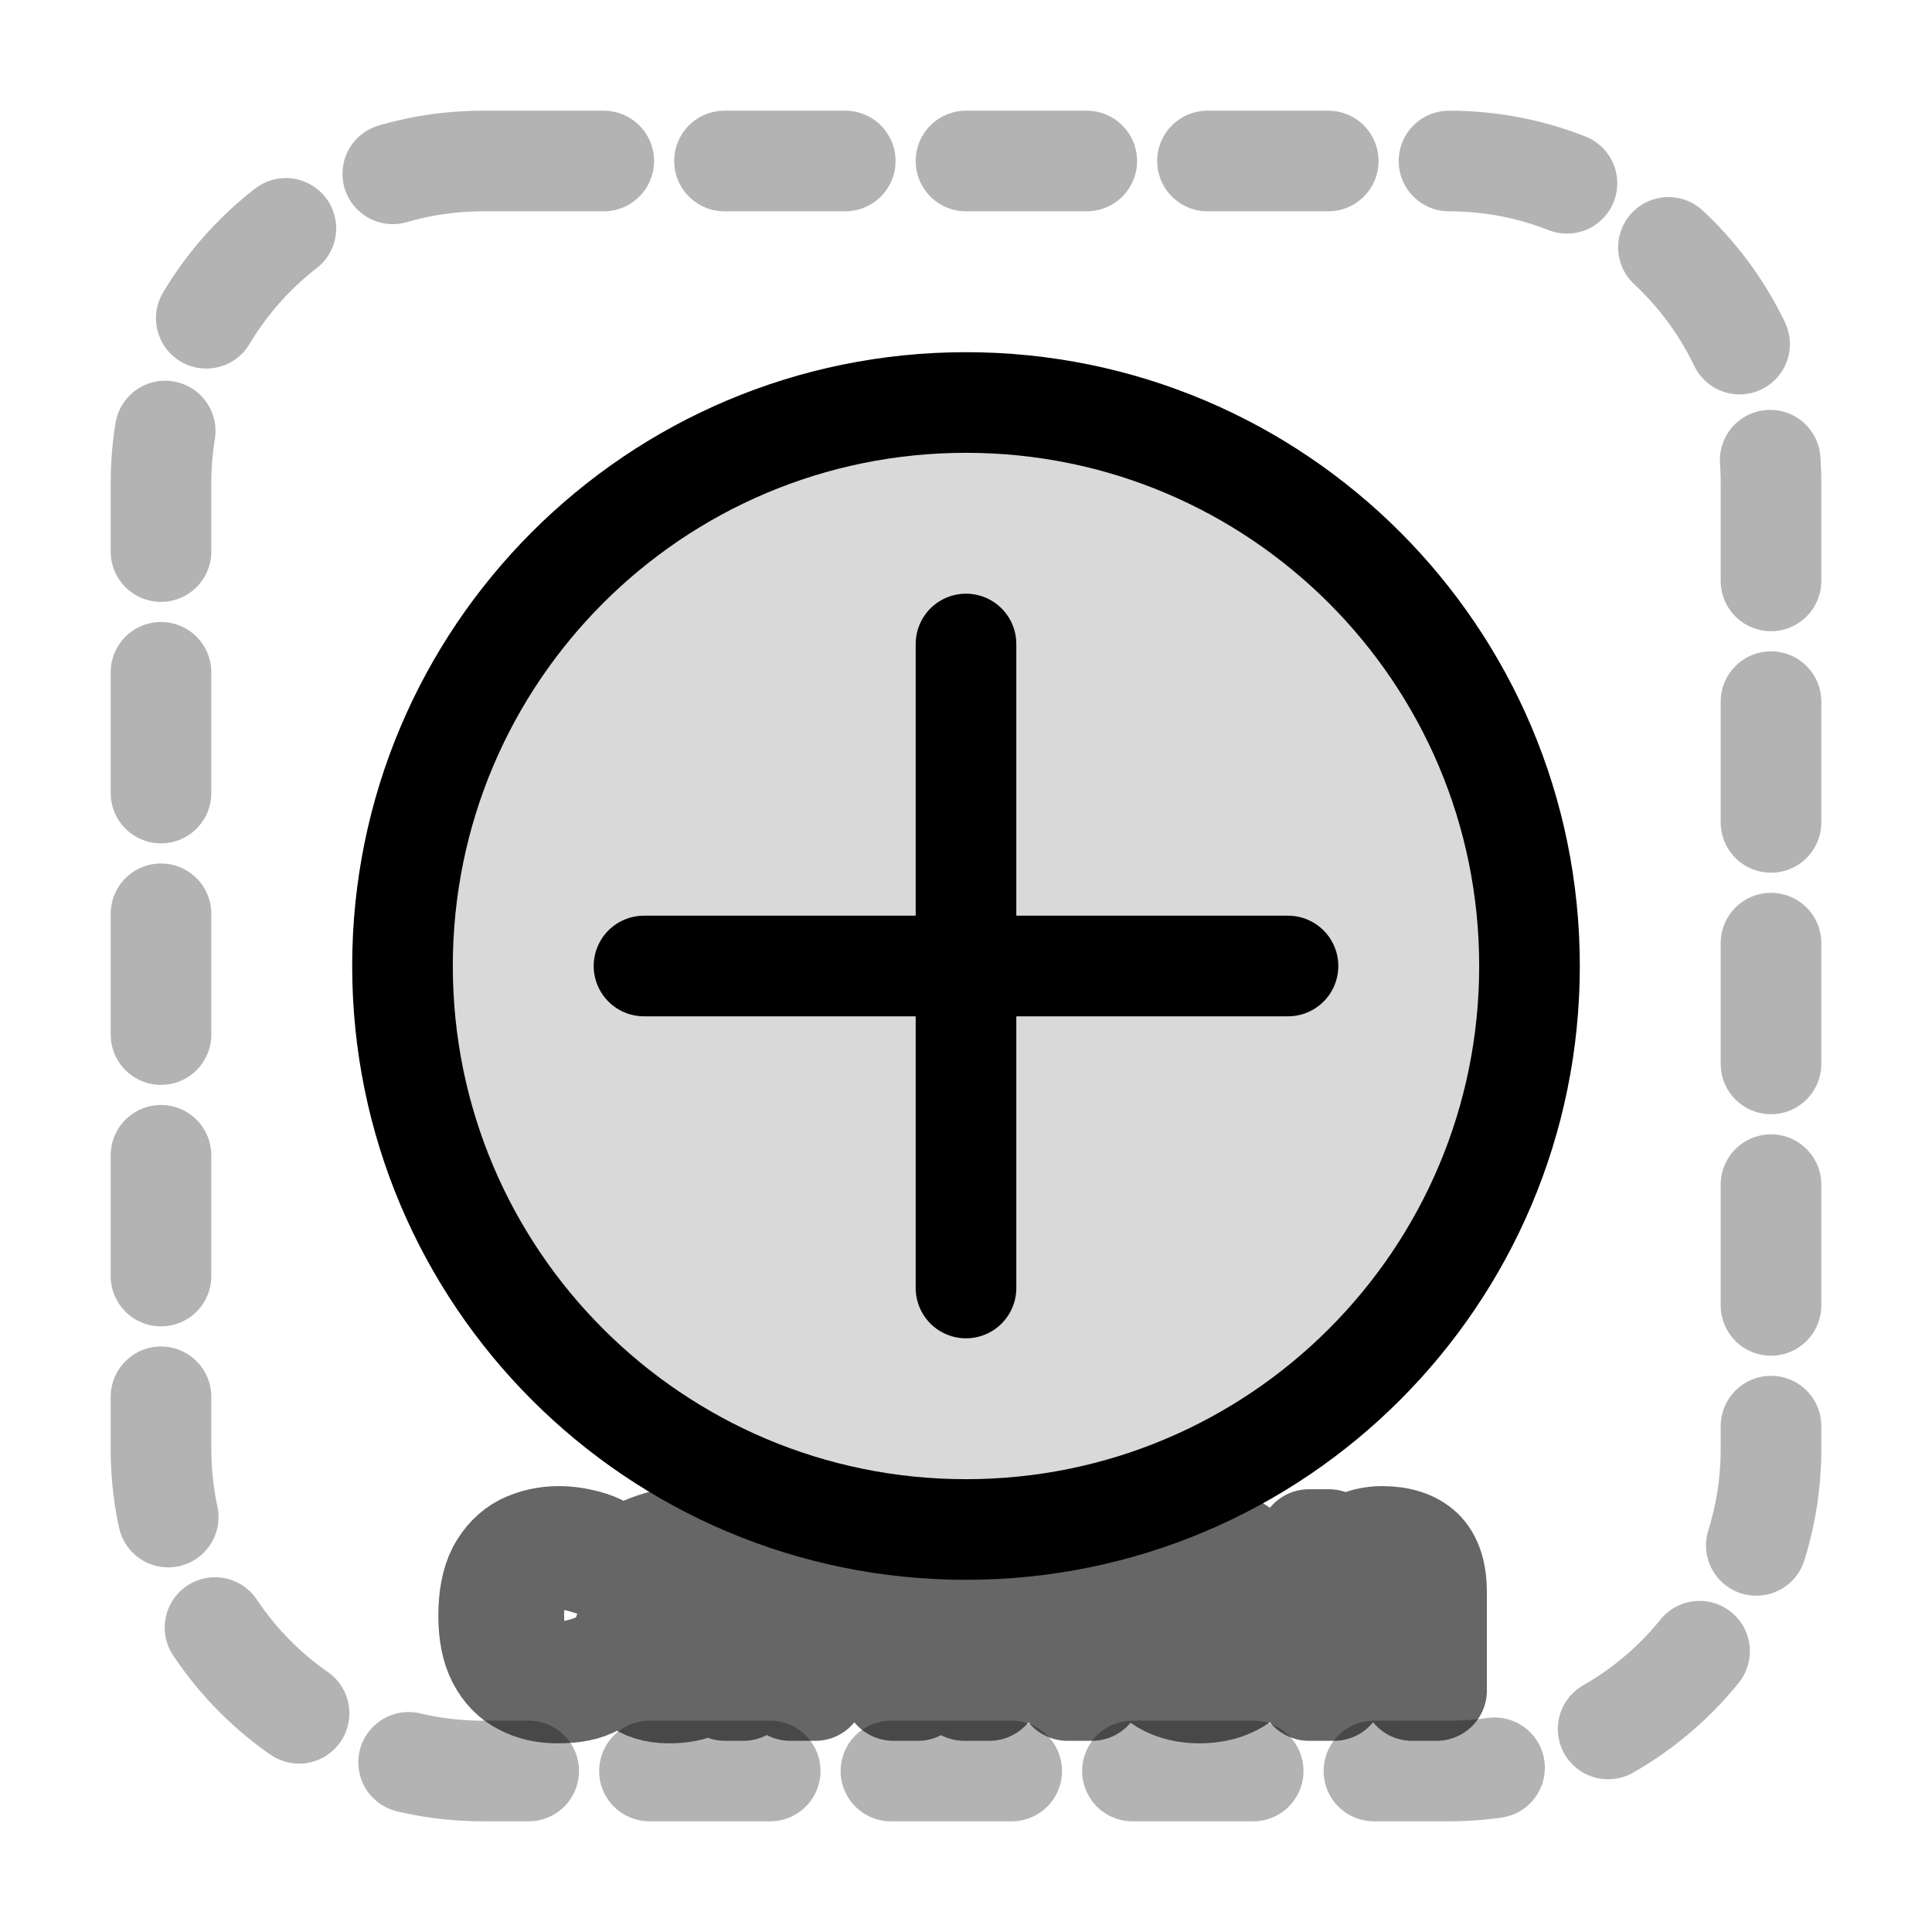
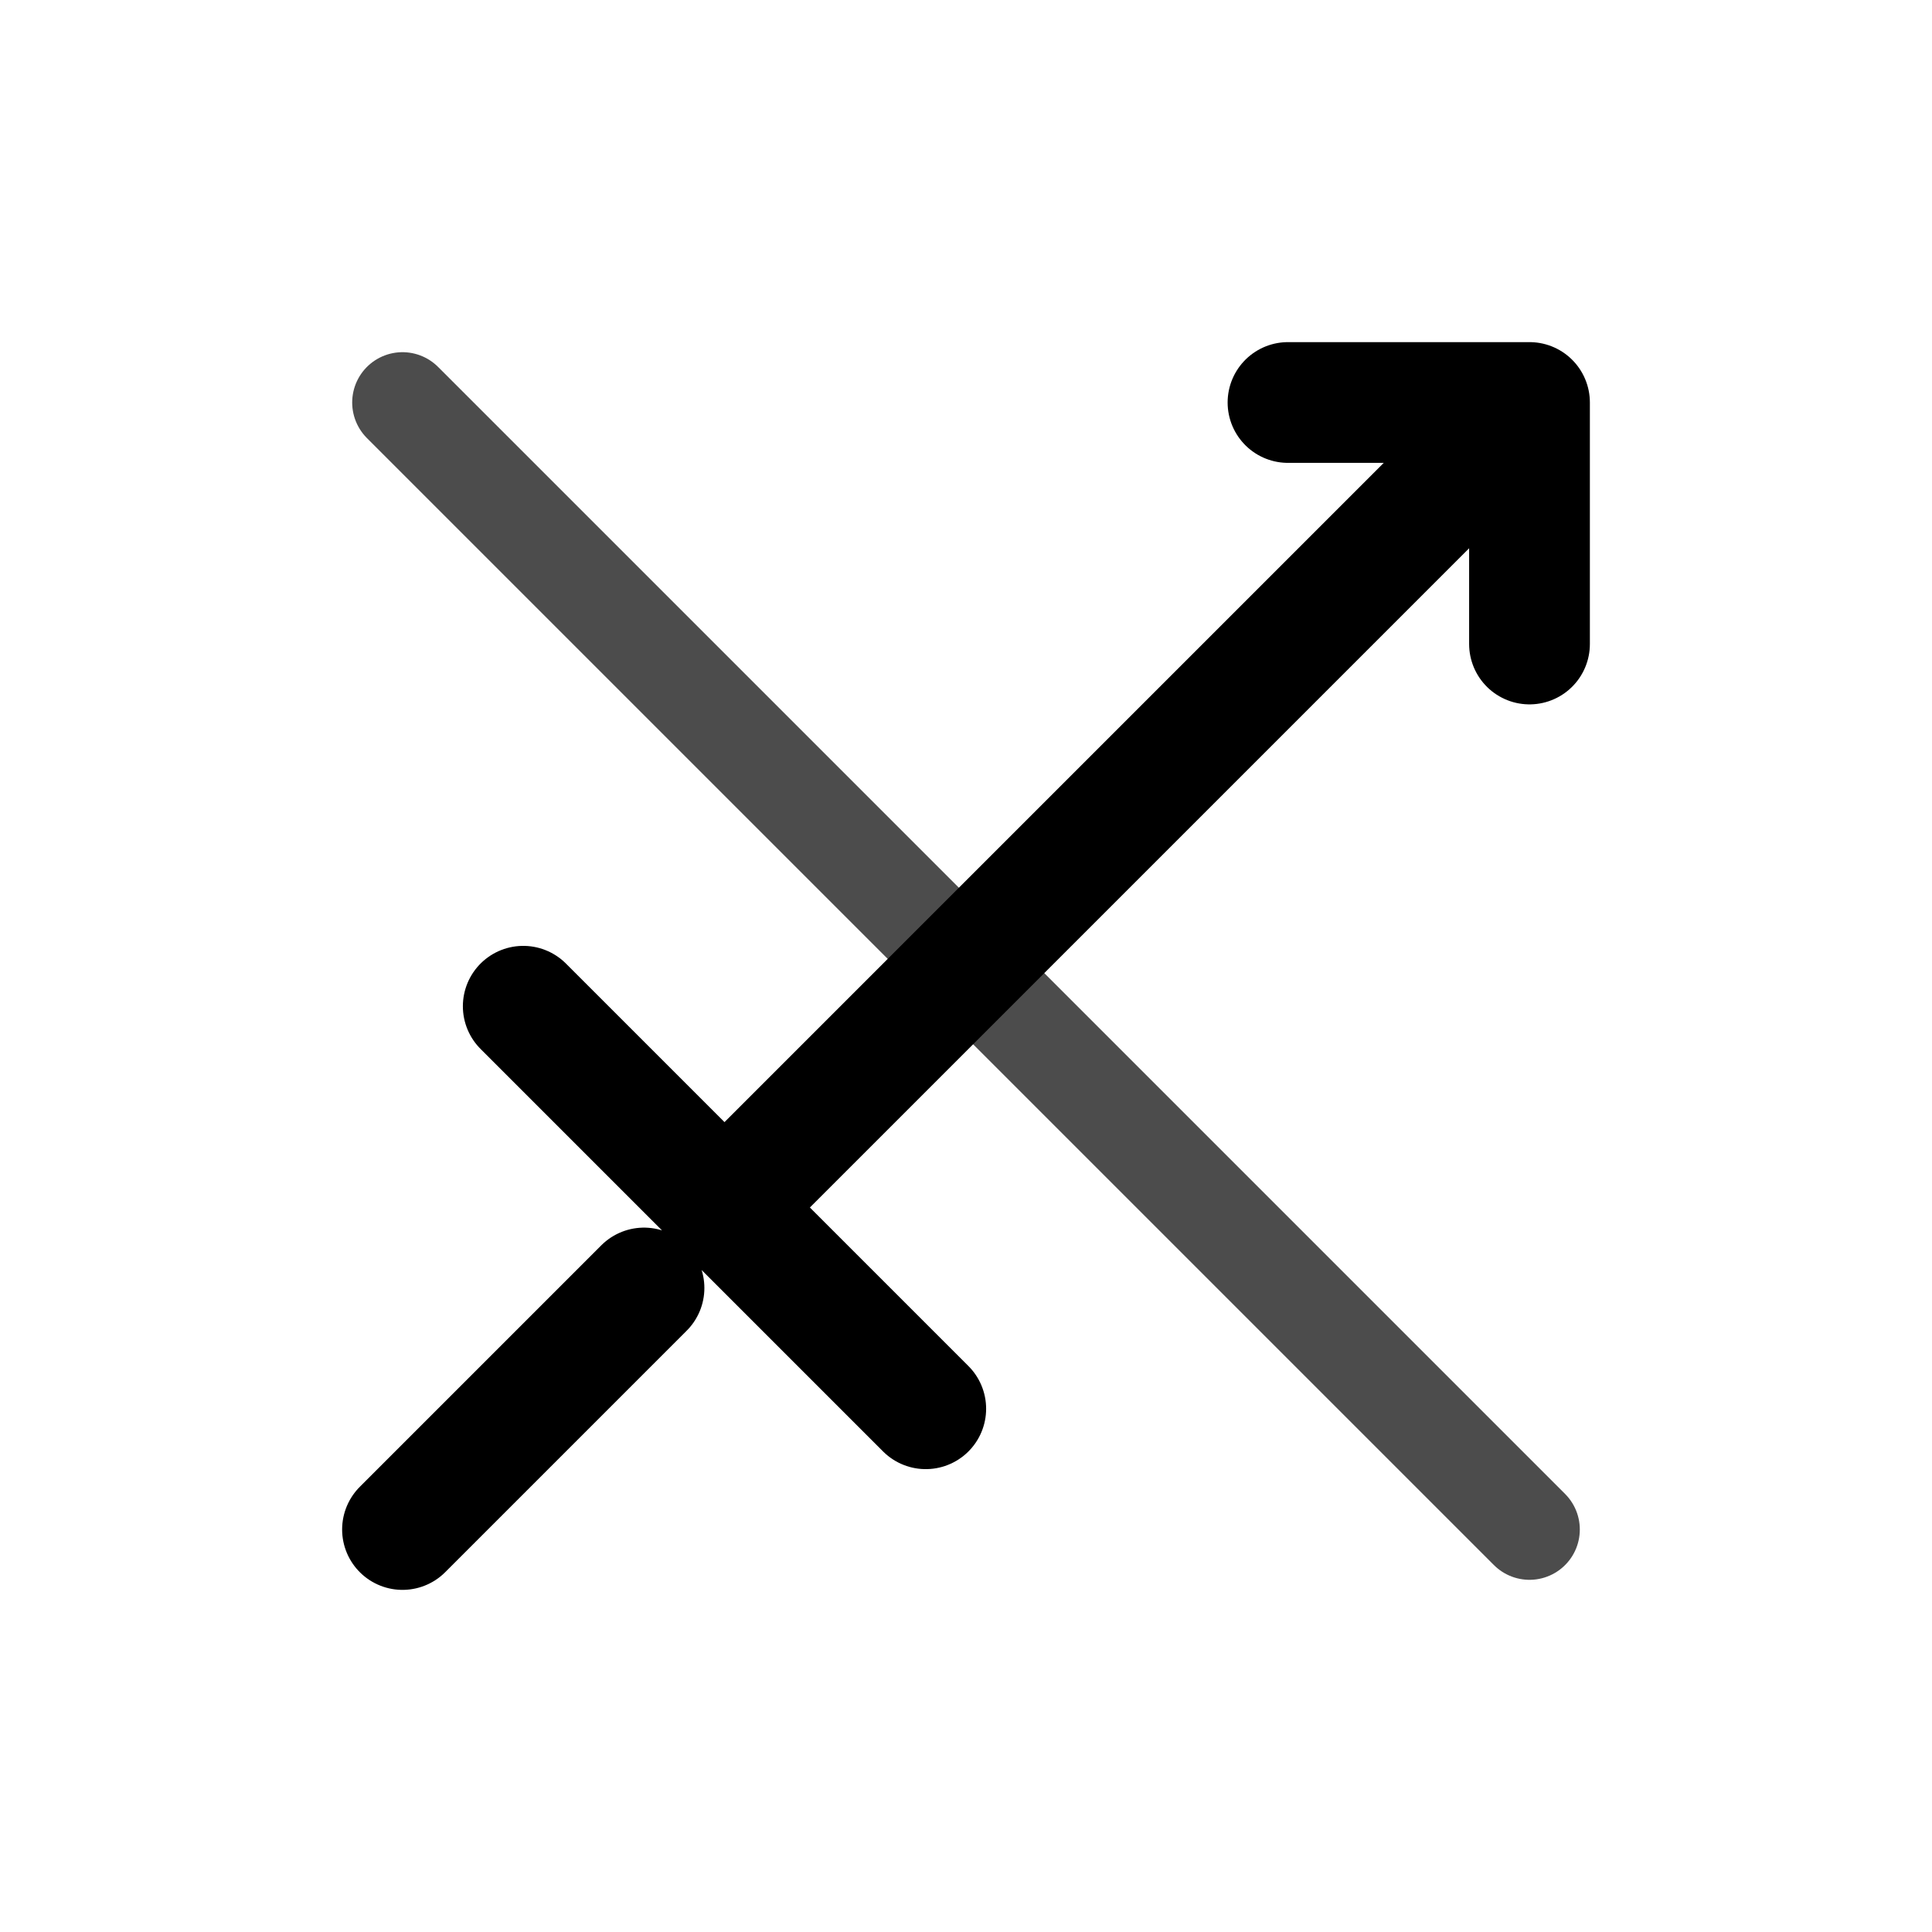
- <svg xmlns="http://www.w3.org/2000/svg" viewBox="0 0 48 48" width="48" height="48" fill="none" stroke="currentColor" stroke-width="2.5" stroke-linecap="round" stroke-linejoin="round">
-   <rect x="4" y="4" width="40" height="40" rx="8" stroke="currentColor" stroke-dasharray="3 3" opacity="0.3" />
-   <circle cx="24" cy="24" r="14" fill="currentColor" fill-opacity="0.15" />
-   <path d="M16 24h16M24 16v16" stroke="currentColor" />
-   <text x="24" y="42" font-size="7" font-family="sans-serif" text-anchor="middle" fill="currentColor" opacity="0.6">cannon</text>
+ <svg xmlns="http://www.w3.org/2000/svg" viewBox="0 0 48 48" width="48" height="48" fill="none" stroke="currentColor" stroke-linecap="round" stroke-linejoin="round">
+   <path d="M38 10L18 30M13 25l10 10M10 38l6-6M32 10h6v6" stroke="currentColor" stroke-width="3" />
+   <path d="M10 10l28 28" stroke="currentColor" stroke-width="2.5" opacity="0.7" />
</svg>
